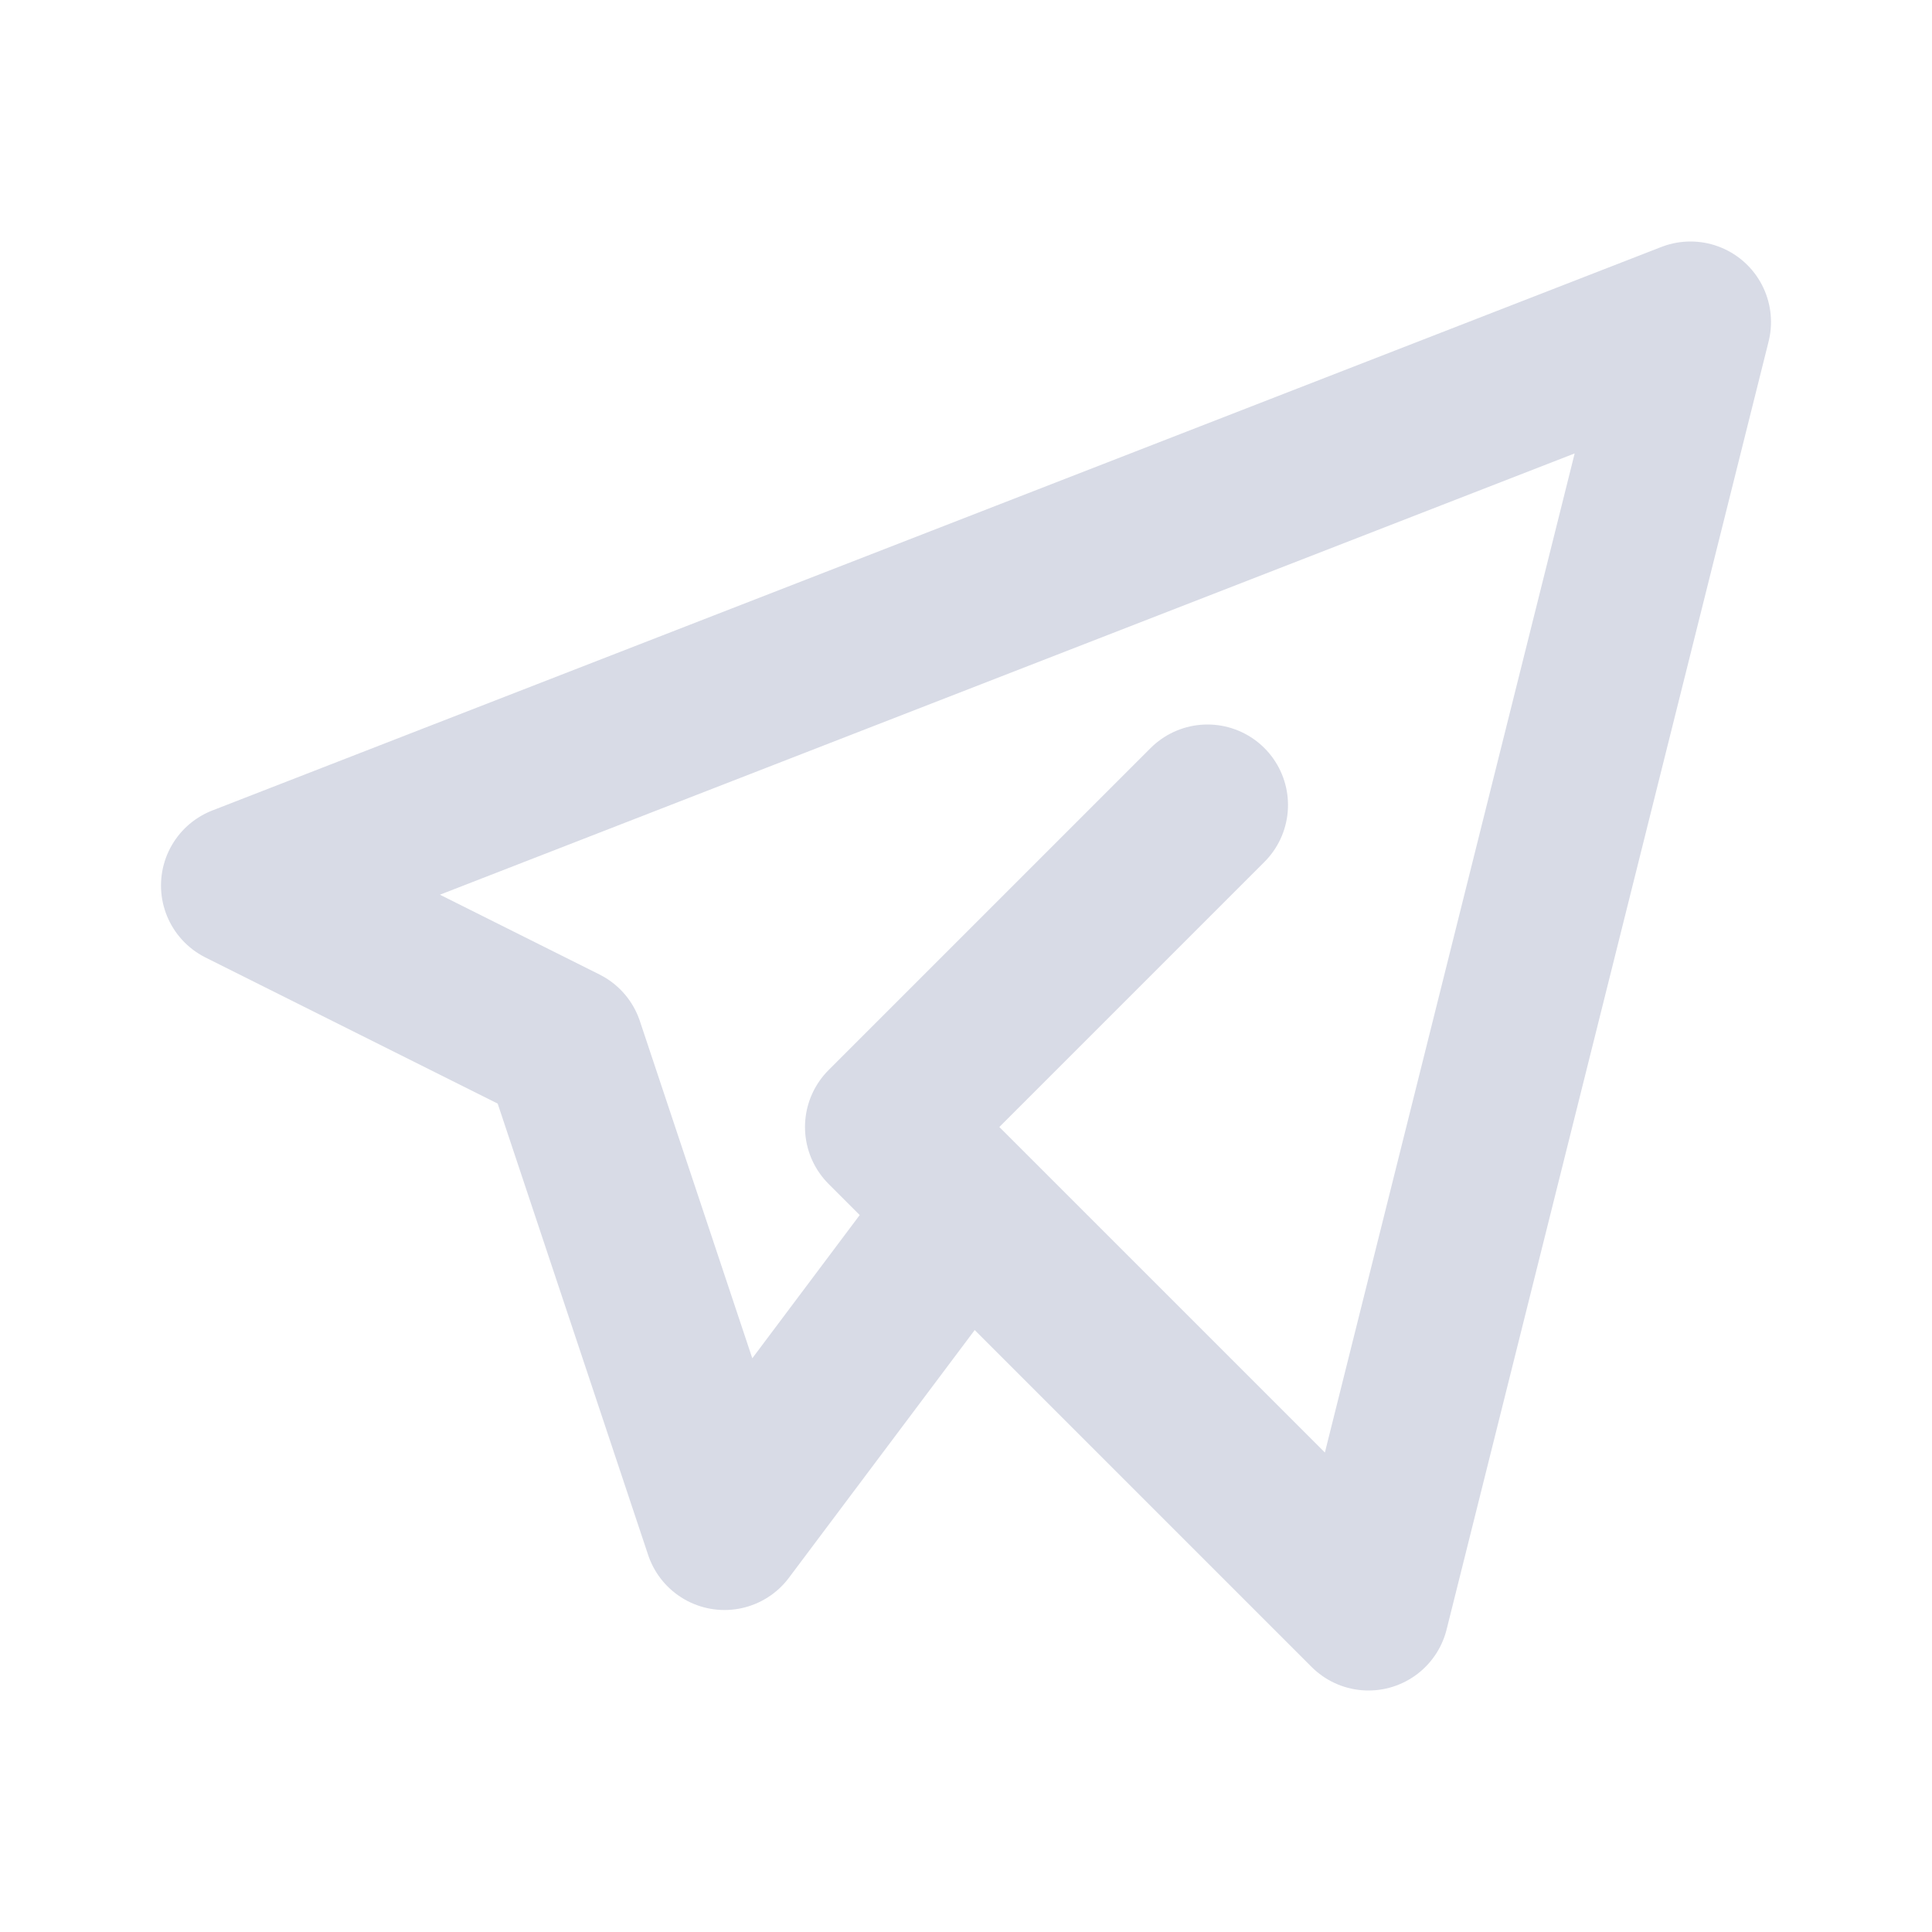
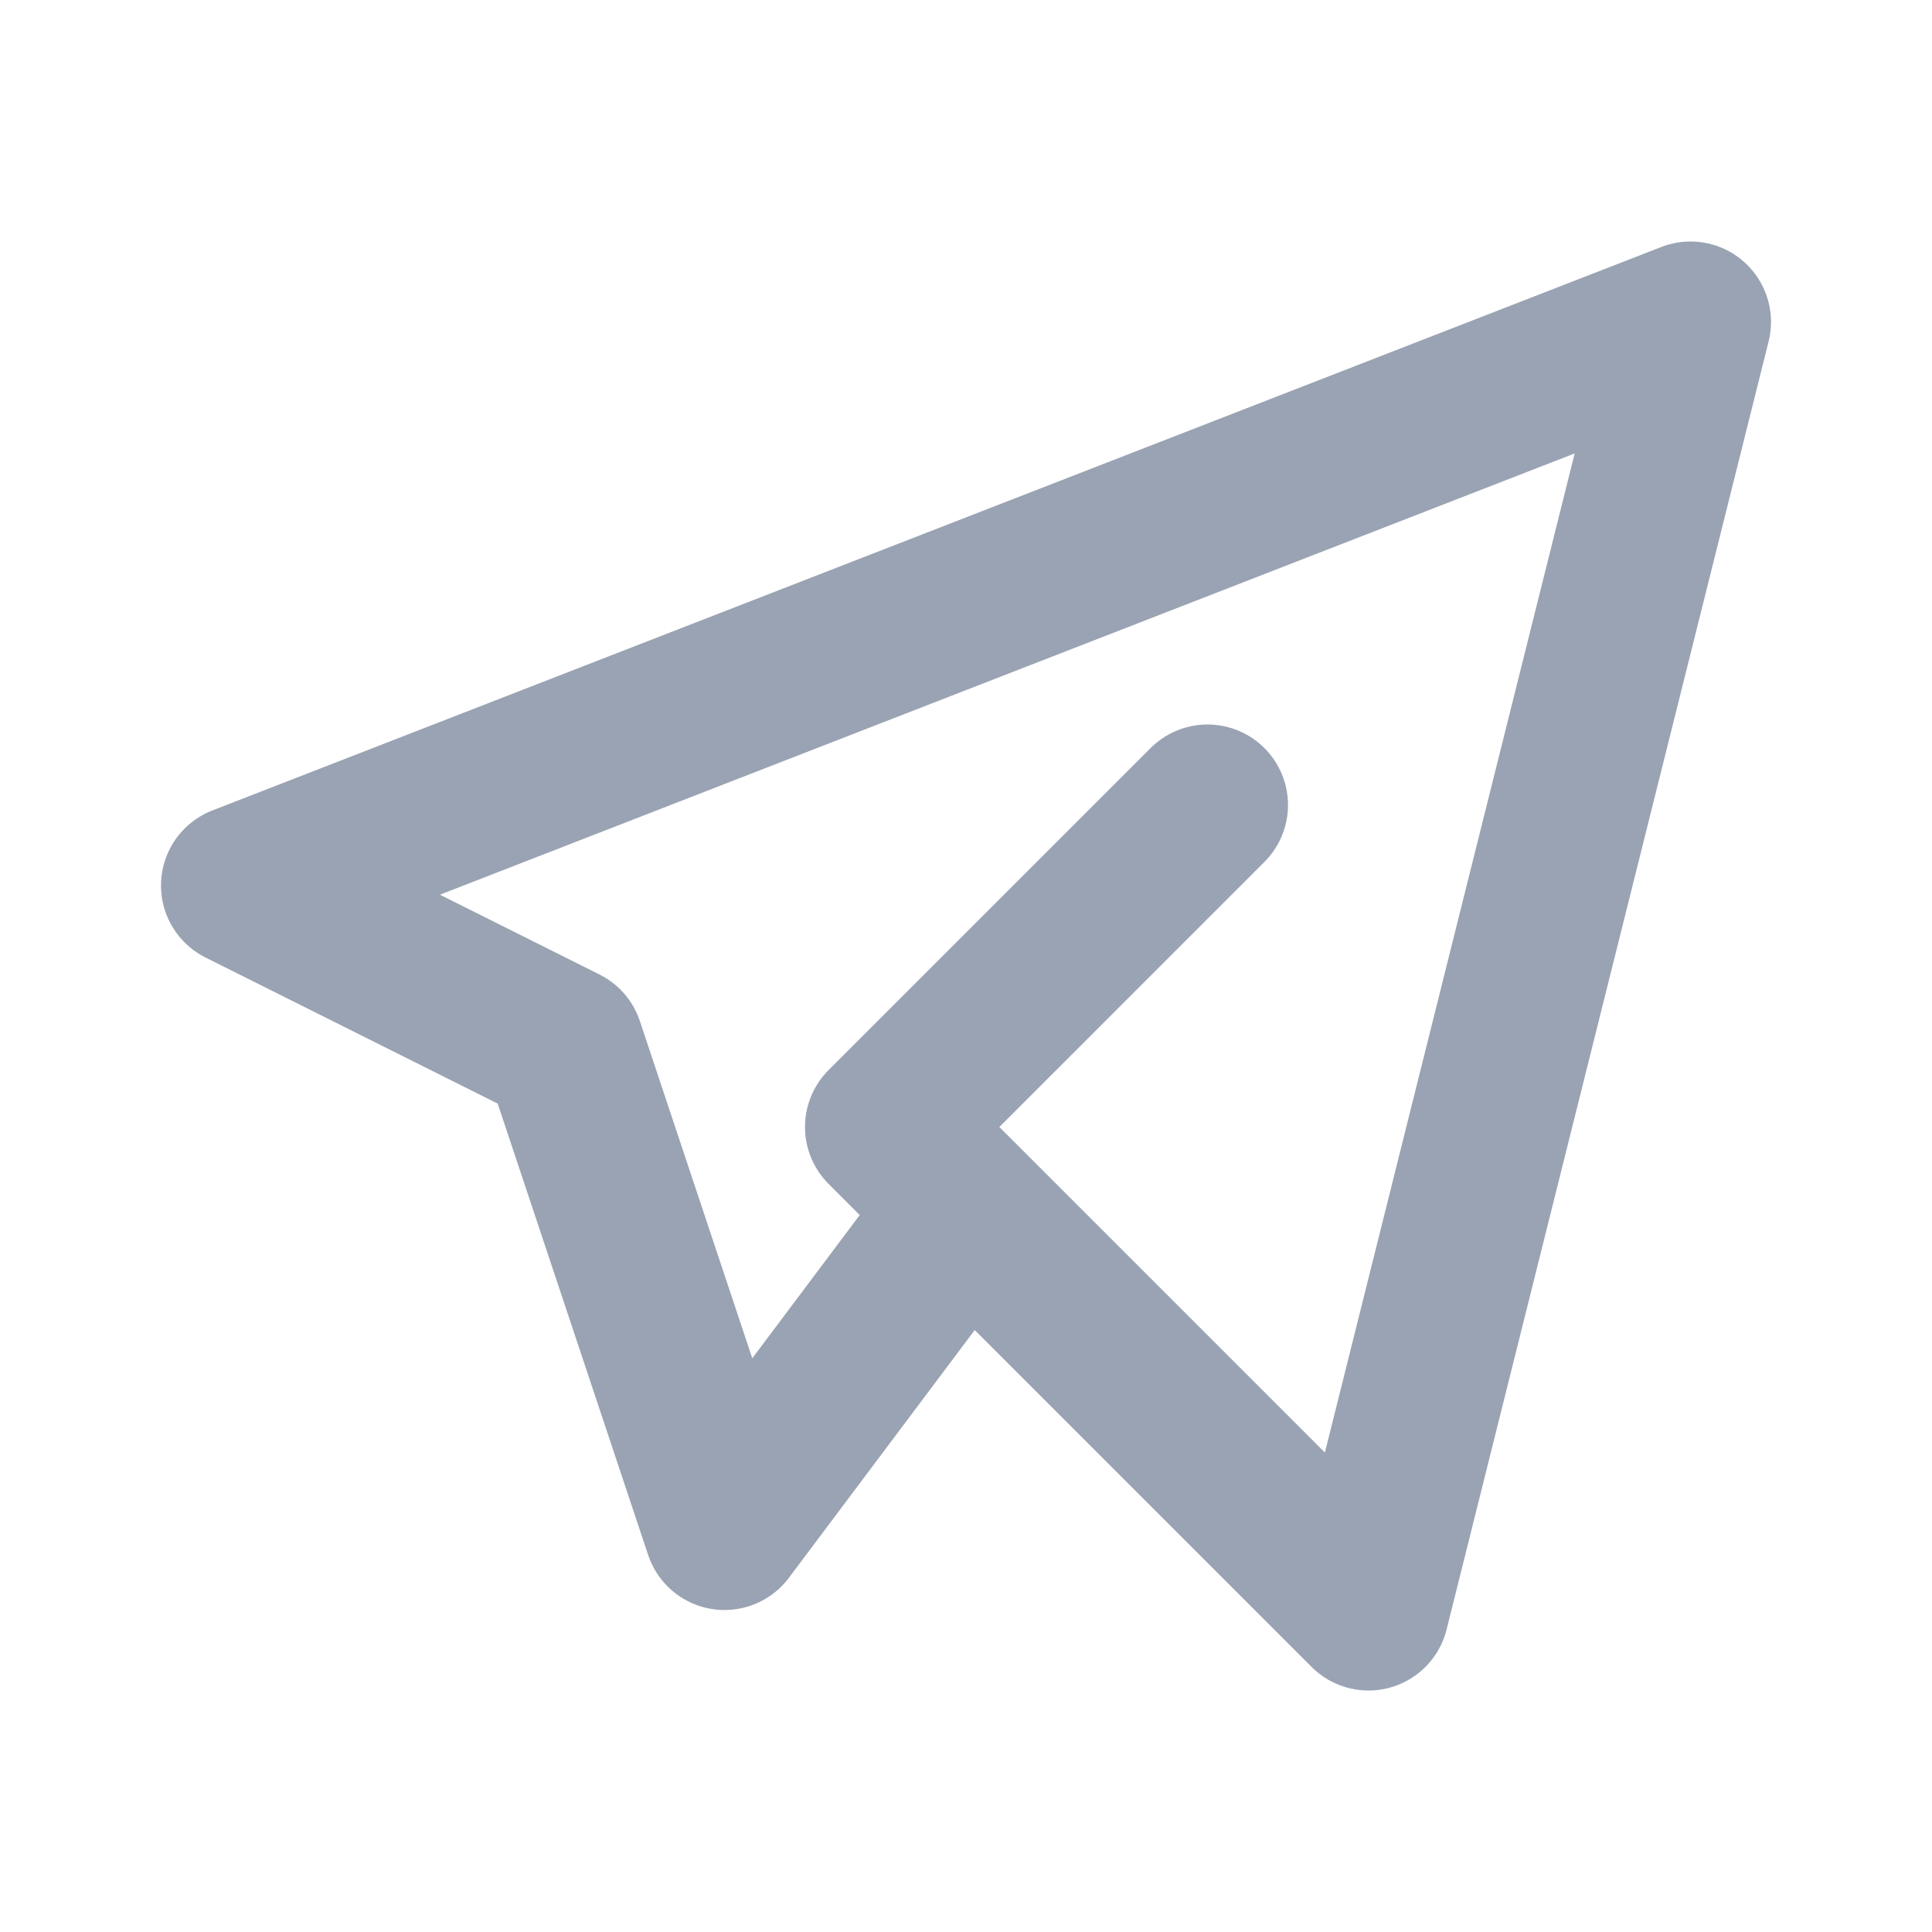
- <svg xmlns="http://www.w3.org/2000/svg" width="24" height="24" viewBox="0 0 24 24" fill="none" stroke="#d8dbe6" stroke-width="2" stroke-linecap="round" stroke-linejoin="round">
+ <svg xmlns="http://www.w3.org/2000/svg" width="24" height="24" viewBox="0 0 24 24" fill="none" stroke="#9aa3b3" stroke-width="2" stroke-linecap="round" stroke-linejoin="round">
  <path d="M15 10l-4 4l6 6l4 -16l-18 7l4 2l2 6l3 -4" />
</svg>
